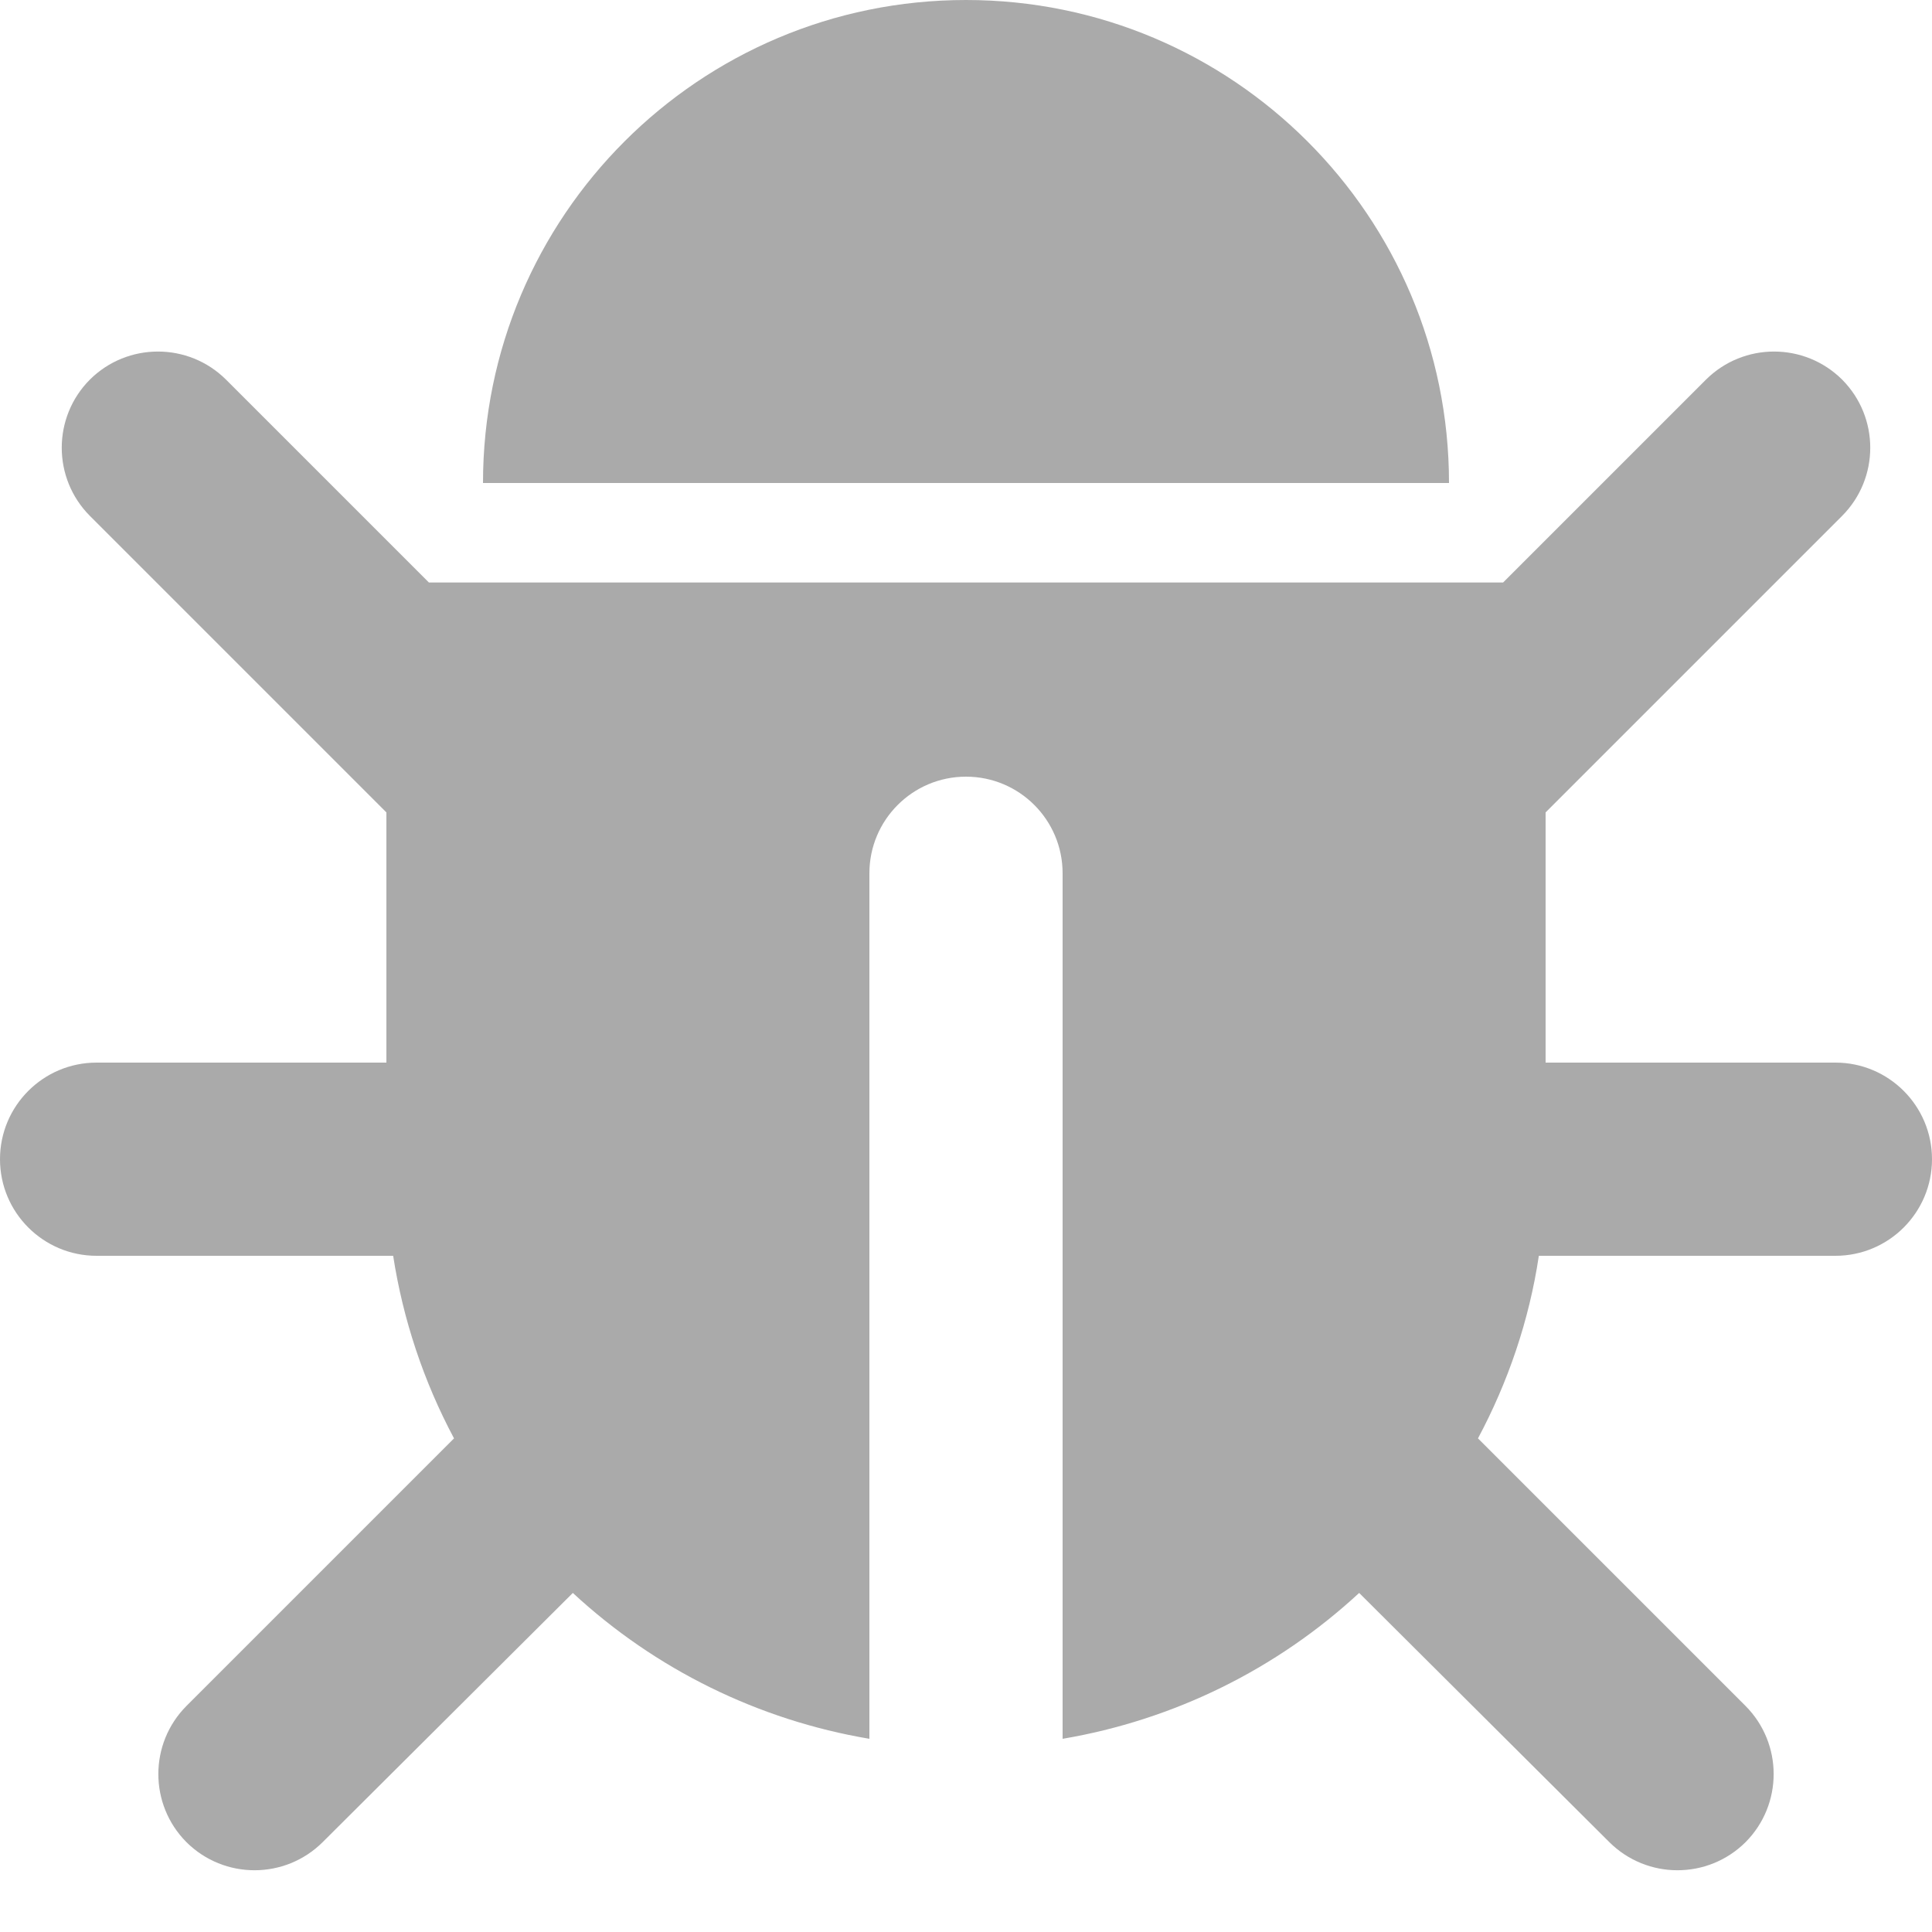
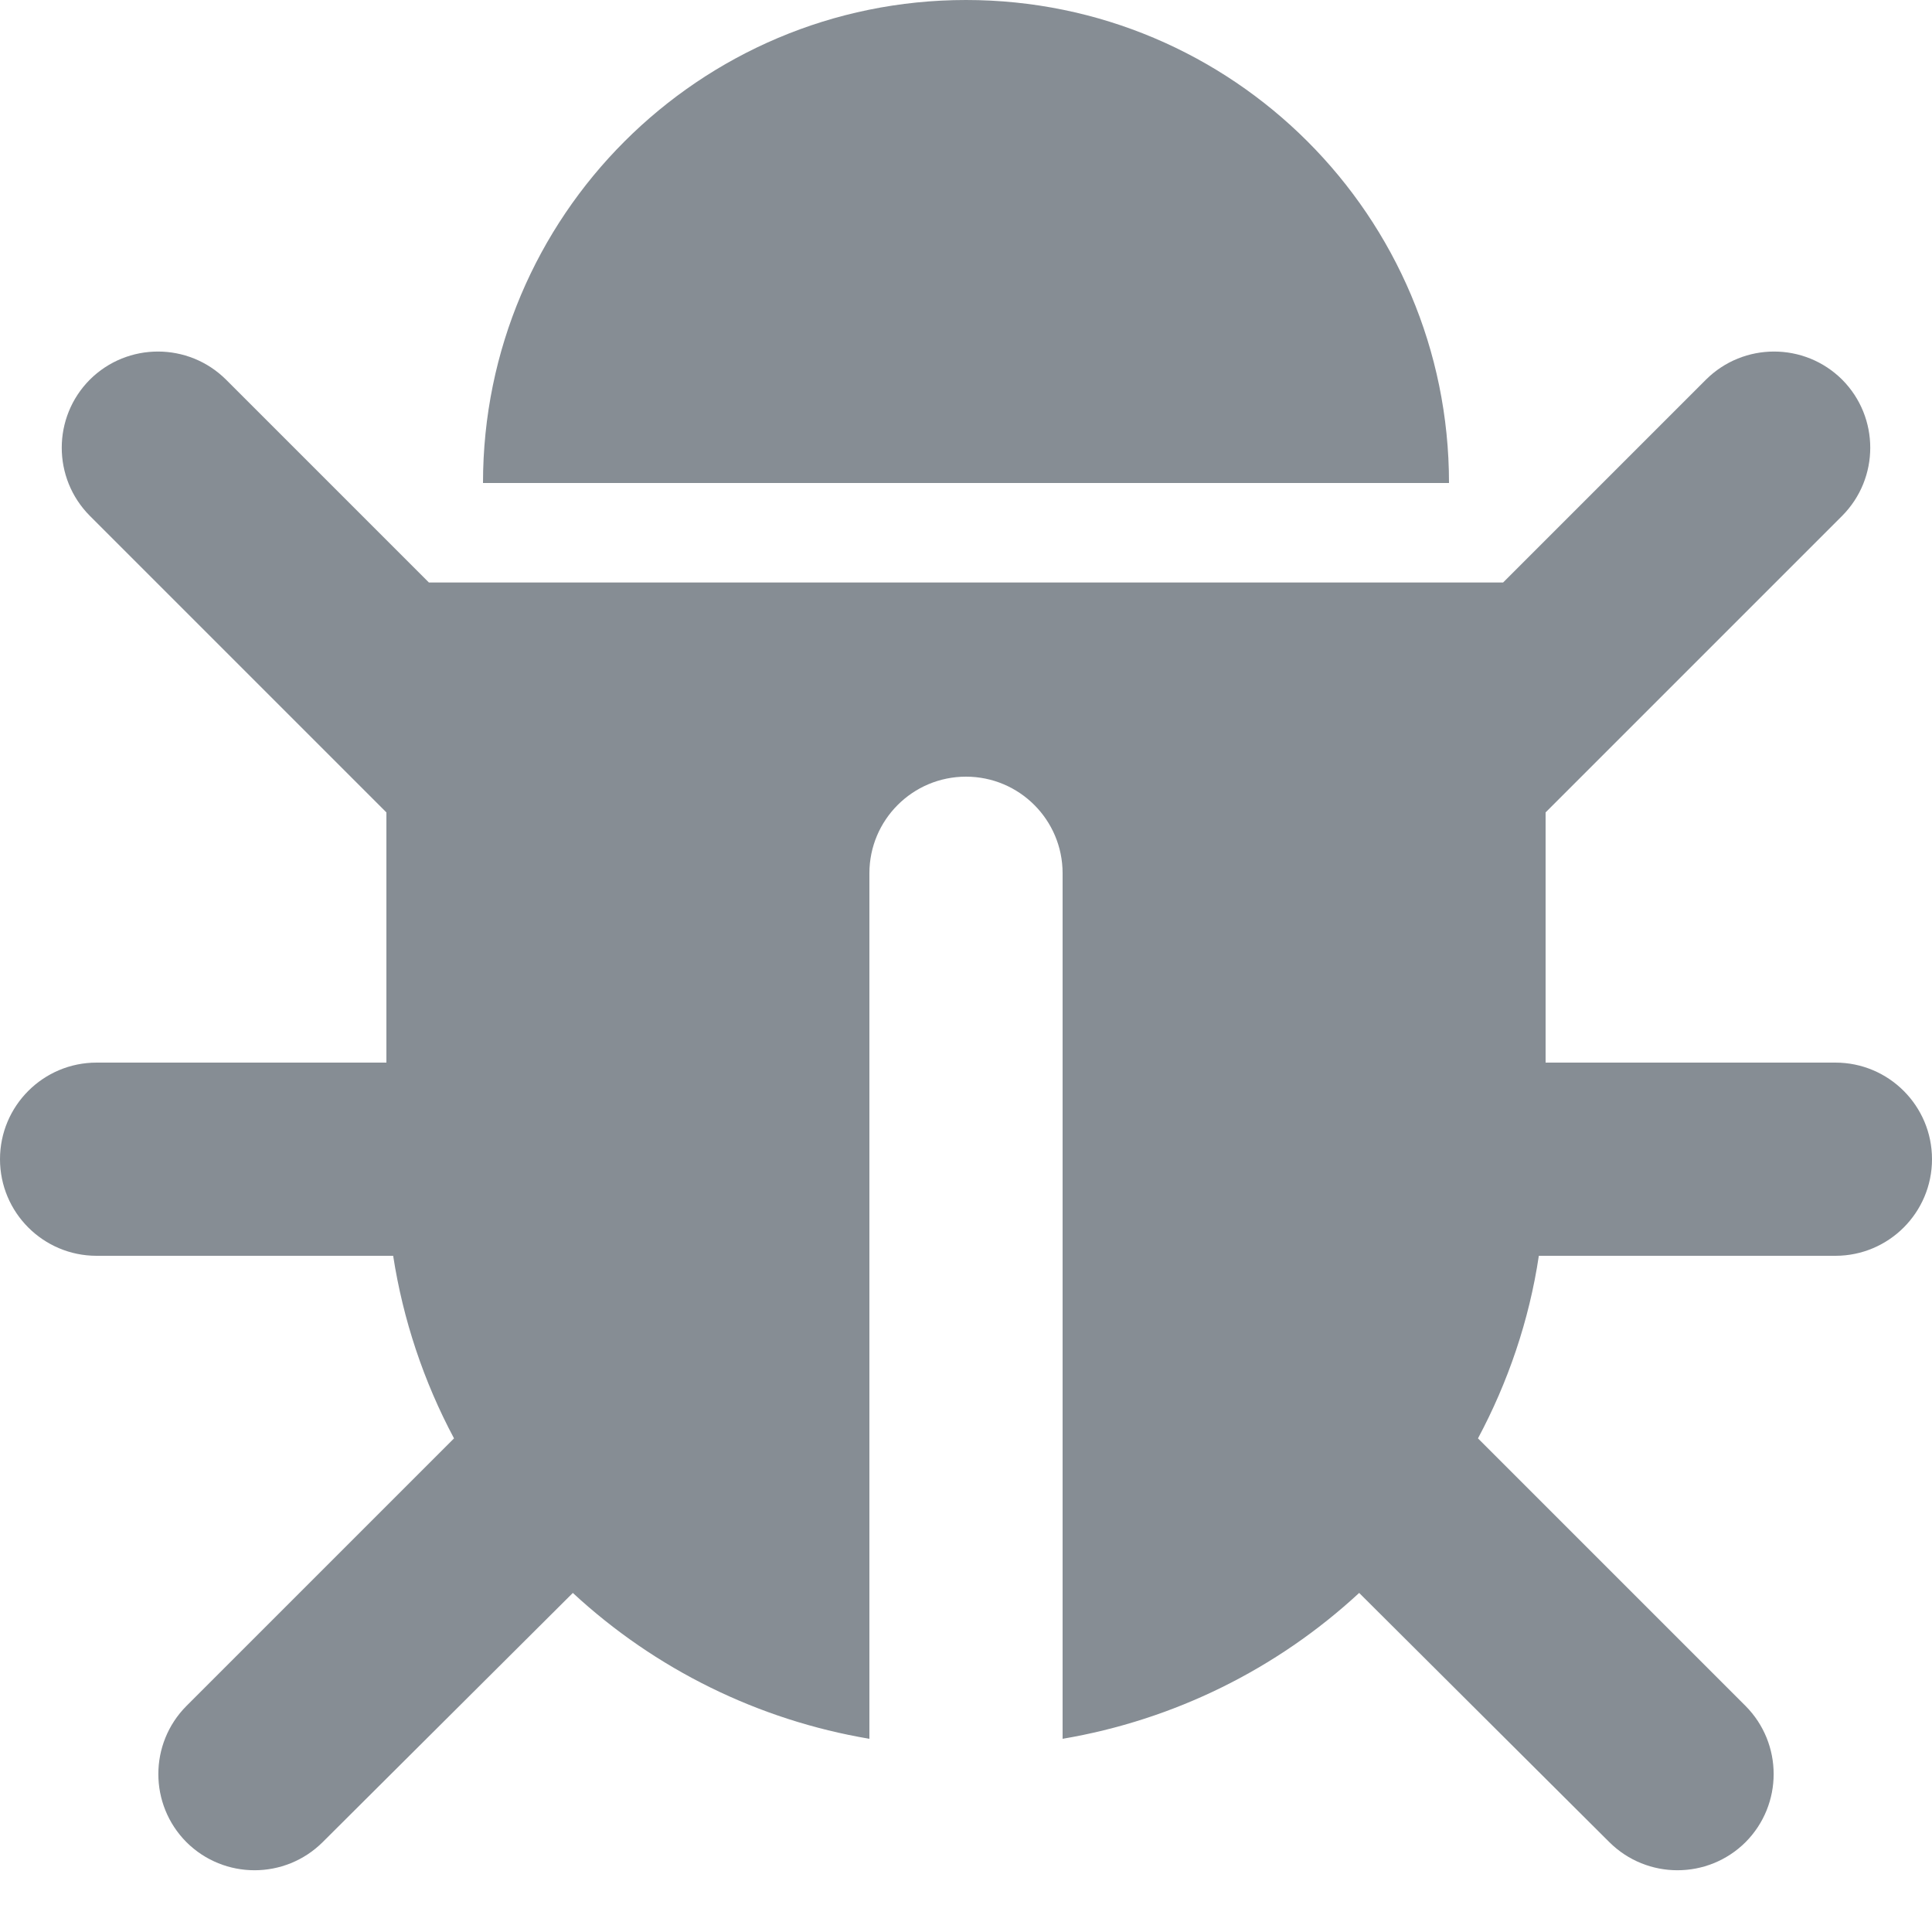
<svg xmlns="http://www.w3.org/2000/svg" viewBox="0 0 20 20">
-   <path fill="#AAA" d="M15.3 14.89l2.77 2.77a1 1 0 0 1 0 1.41 1 1 0 0 1-1.41 0l-2.59-2.58A5.99 5.99 0 0 1 11 18V9.04a1 1 0 0 0-2 0V18a5.98 5.98 0 0 1-3.07-1.51l-2.59 2.58a1 1 0 0 1-1.41 0 1 1 0 0 1 0-1.41l2.77-2.77A5.95 5.95 0 0 1 4.07 13H1a1 1 0 1 1 0-2h3V8.41L.93 5.34a1 1 0 0 1 0-1.41 1 1 0 0 1 1.41 0l2.1 2.1h11.12l2.1-2.1a1 1 0 0 1 1.41 0 1 1 0 0 1 0 1.41L16 8.41V11h3a1 1 0 1 1 0 2h-3.07c-.1.67-.32 1.31-.63 1.89zM15 5H5a5 5 0 1 1 10 0z" />
+   <path fill="#868d94" d="M15.3 14.89l2.77 2.77a1 1 0 0 1 0 1.41 1 1 0 0 1-1.41 0l-2.59-2.58A5.99 5.99 0 0 1 11 18V9.04a1 1 0 0 0-2 0V18a5.98 5.98 0 0 1-3.07-1.51l-2.59 2.58a1 1 0 0 1-1.41 0 1 1 0 0 1 0-1.41l2.77-2.77A5.95 5.95 0 0 1 4.07 13H1a1 1 0 1 1 0-2h3V8.41L.93 5.34a1 1 0 0 1 0-1.41 1 1 0 0 1 1.41 0l2.1 2.1h11.12l2.1-2.1a1 1 0 0 1 1.41 0 1 1 0 0 1 0 1.41L16 8.41V11h3a1 1 0 1 1 0 2h-3.07c-.1.67-.32 1.31-.63 1.89zM15 5H5a5 5 0 1 1 10 0z" />
</svg>
